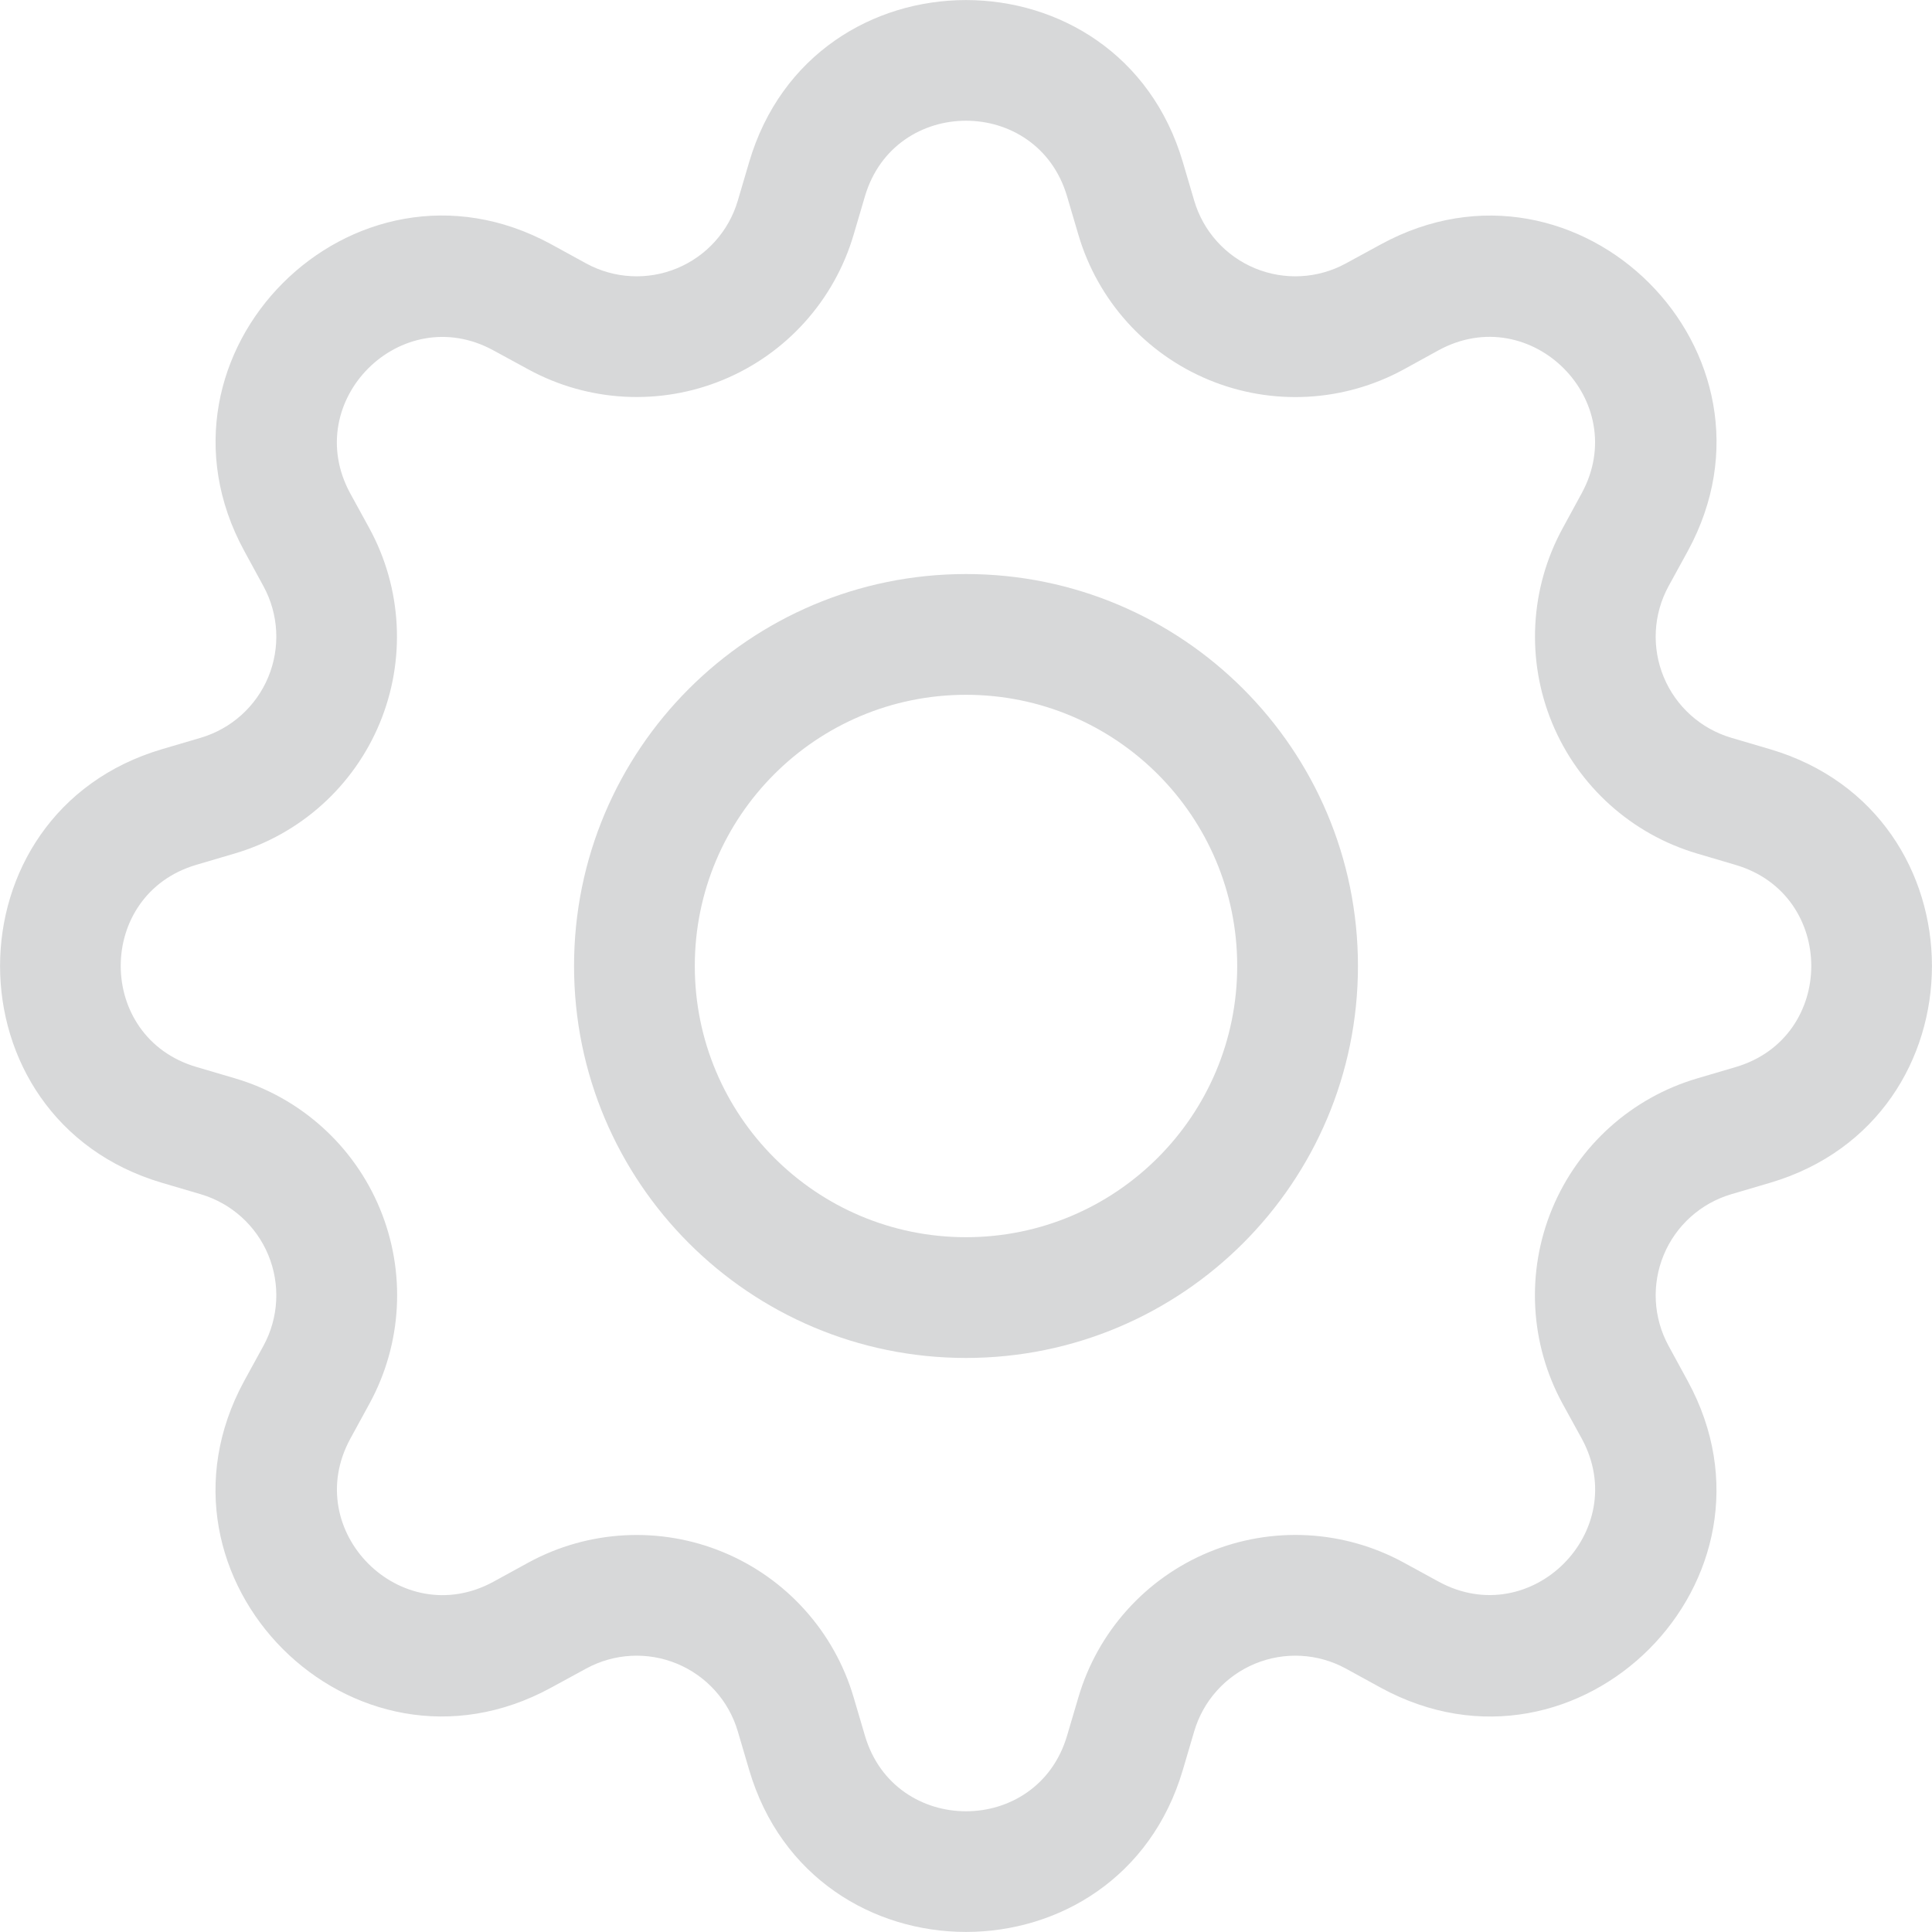
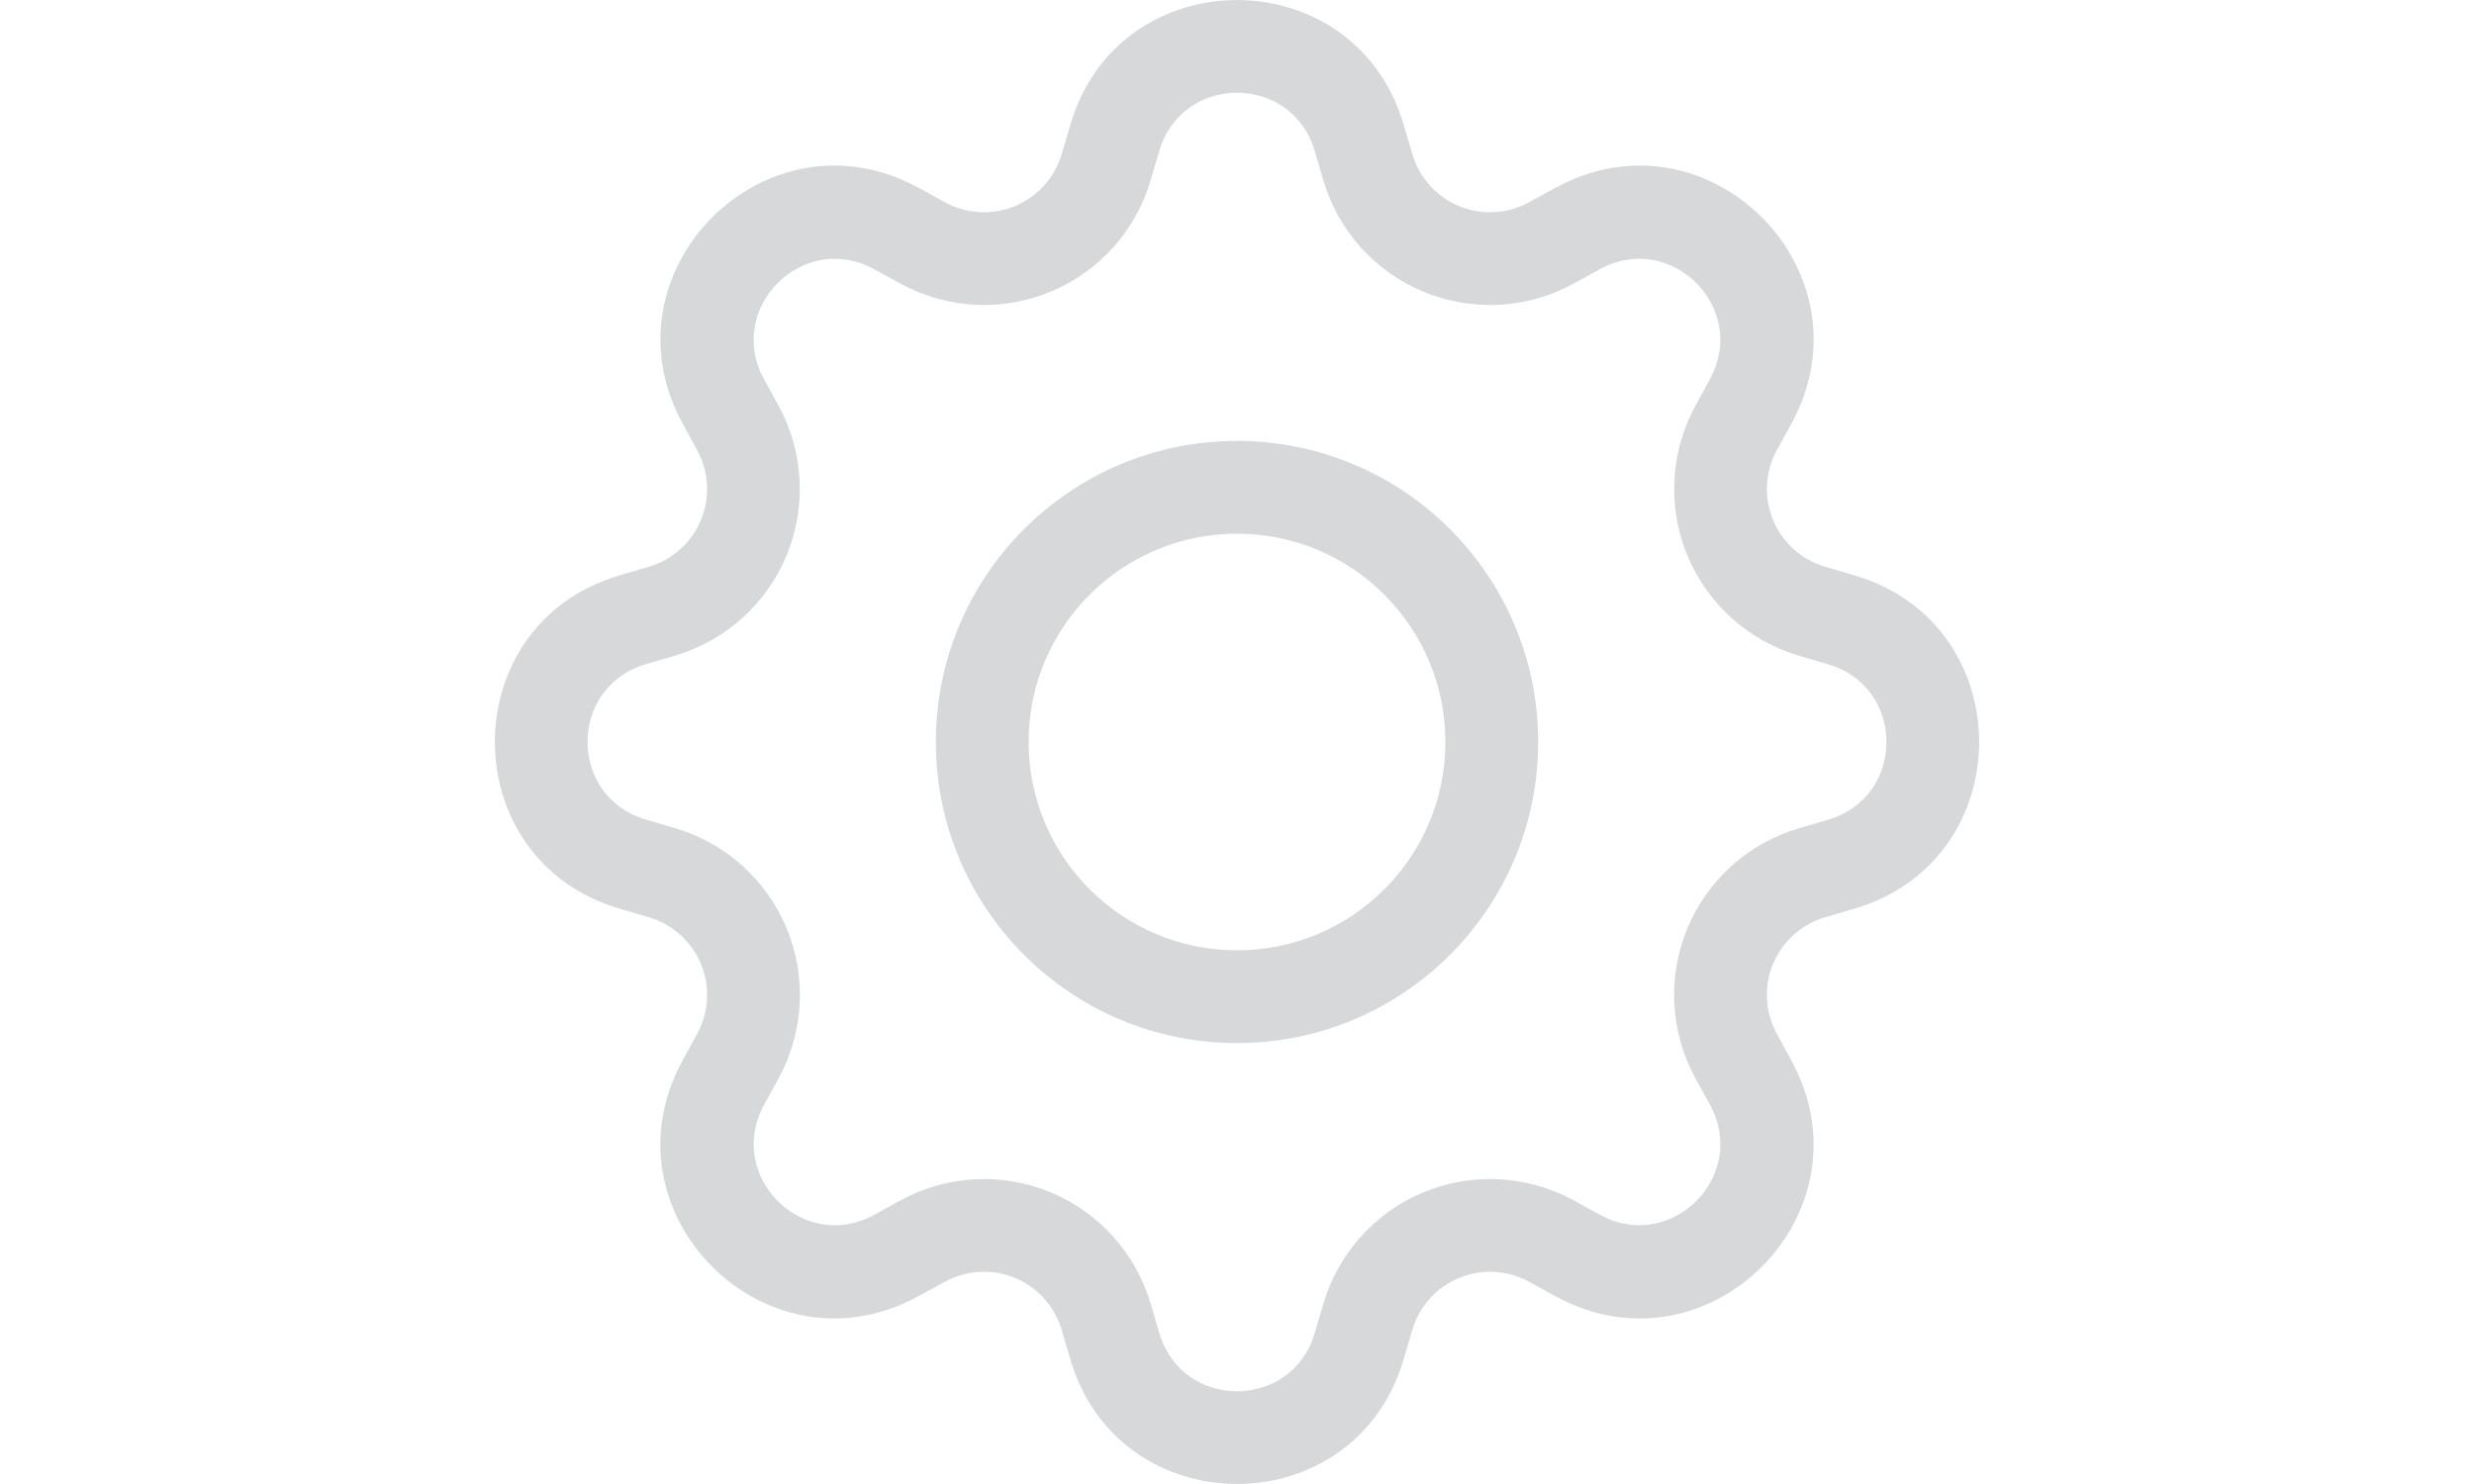
- <svg xmlns="http://www.w3.org/2000/svg" width="16" height="16" fill="#D7D8D9" viewBox="0 0 16 16">
+ <svg xmlns="http://www.w3.org/2000/svg" width="40" height="24" fill="#D7D8D9" viewBox="0 0 16 16">
  <path d="M8 4.754a3.246 3.246 0 1 0 0 6.492 3.246 3.246 0 0 0 0-6.492M5.754 8a2.246 2.246 0 1 1 4.492 0 2.246 2.246 0 0 1-4.492 0" />
  <path d="M9.796 1.343c-.527-1.79-3.065-1.79-3.592 0l-.094.319a.873.873 0 0 1-1.255.52l-.292-.16c-1.64-.892-3.433.902-2.54 2.541l.159.292a.873.873 0 0 1-.52 1.255l-.319.094c-1.79.527-1.79 3.065 0 3.592l.319.094a.873.873 0 0 1 .52 1.255l-.16.292c-.892 1.64.901 3.434 2.541 2.54l.292-.159a.873.873 0 0 1 1.255.52l.094.319c.527 1.79 3.065 1.79 3.592 0l.094-.319a.873.873 0 0 1 1.255-.52l.292.16c1.64.893 3.434-.902 2.54-2.541l-.159-.292a.873.873 0 0 1 .52-1.255l.319-.094c1.79-.527 1.79-3.065 0-3.592l-.319-.094a.873.873 0 0 1-.52-1.255l.16-.292c.893-1.64-.902-3.433-2.541-2.54l-.292.159a.873.873 0 0 1-1.255-.52zm-2.633.283c.246-.835 1.428-.835 1.674 0l.094.319a1.873 1.873 0 0 0 2.693 1.115l.291-.16c.764-.415 1.6.42 1.184 1.185l-.159.292a1.873 1.873 0 0 0 1.116 2.692l.318.094c.835.246.835 1.428 0 1.674l-.319.094a1.873 1.873 0 0 0-1.115 2.693l.16.291c.415.764-.42 1.6-1.185 1.184l-.291-.159a1.873 1.873 0 0 0-2.693 1.116l-.094.318c-.246.835-1.428.835-1.674 0l-.094-.319a1.873 1.873 0 0 0-2.692-1.115l-.292.16c-.764.415-1.6-.42-1.184-1.185l.159-.291A1.873 1.873 0 0 0 1.945 8.93l-.319-.094c-.835-.246-.835-1.428 0-1.674l.319-.094A1.873 1.873 0 0 0 3.06 4.377l-.16-.292c-.415-.764.42-1.6 1.185-1.184l.292.159a1.873 1.873 0 0 0 2.692-1.115z" />
</svg>
